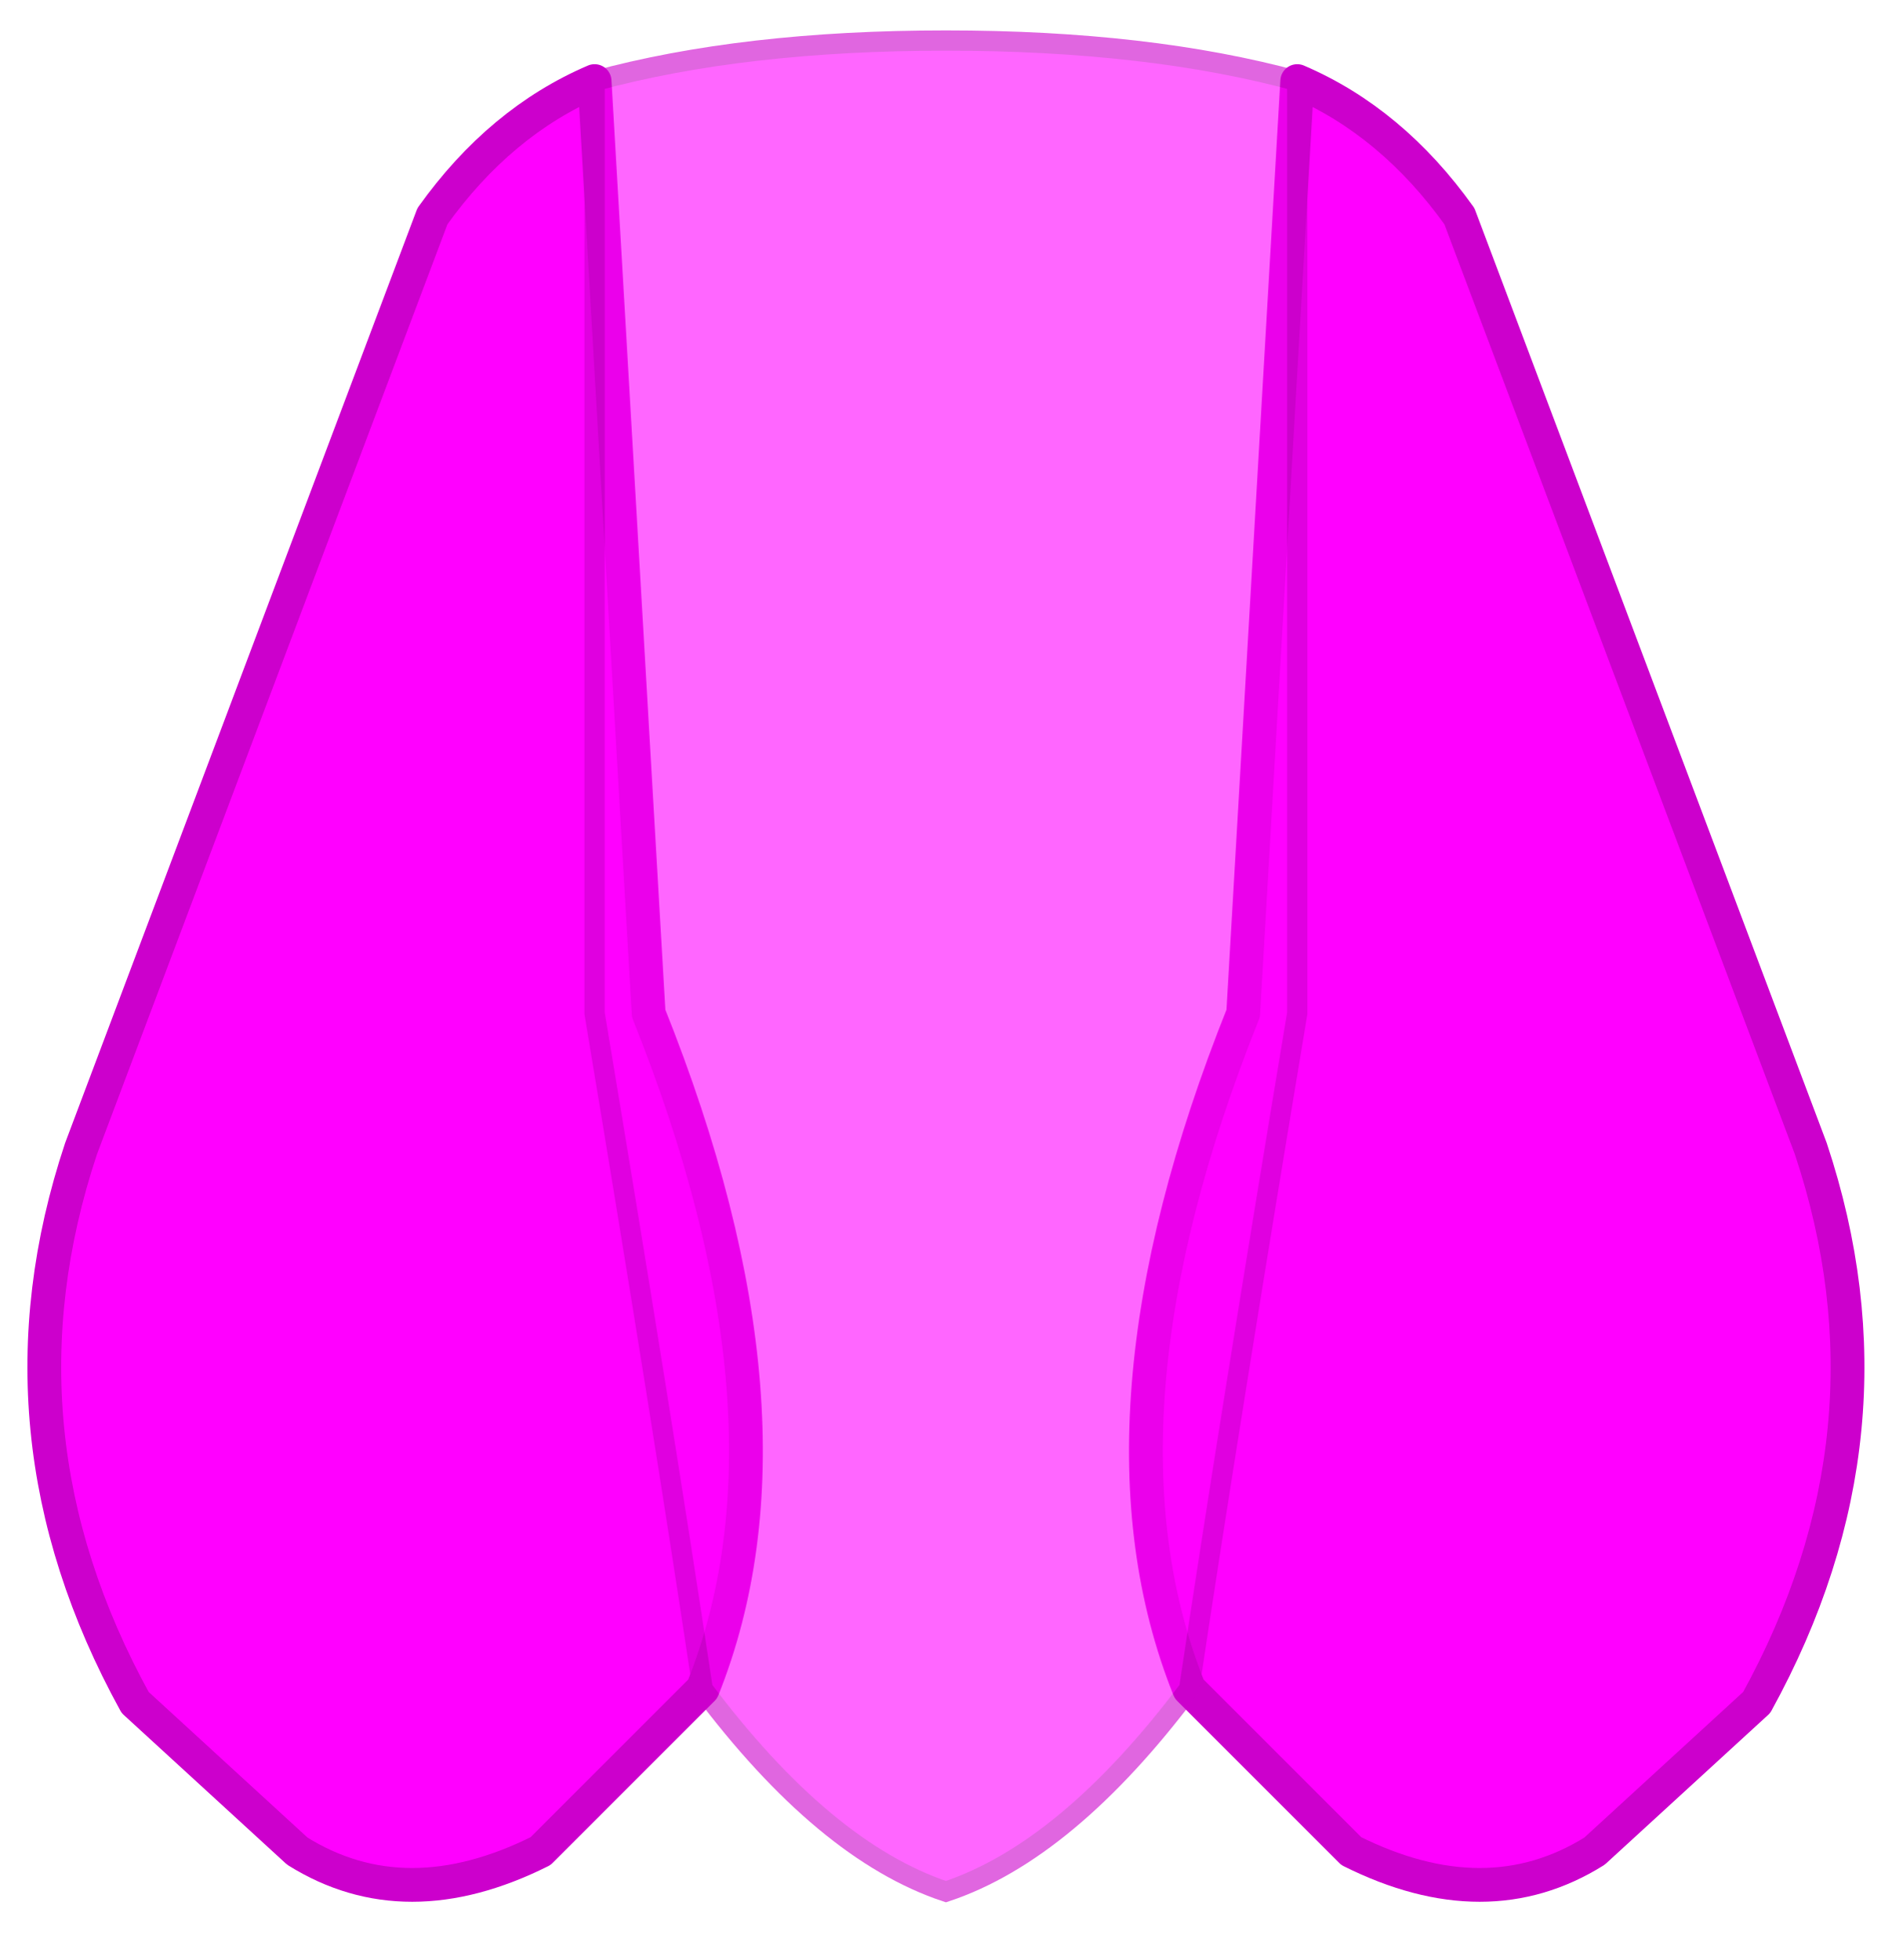
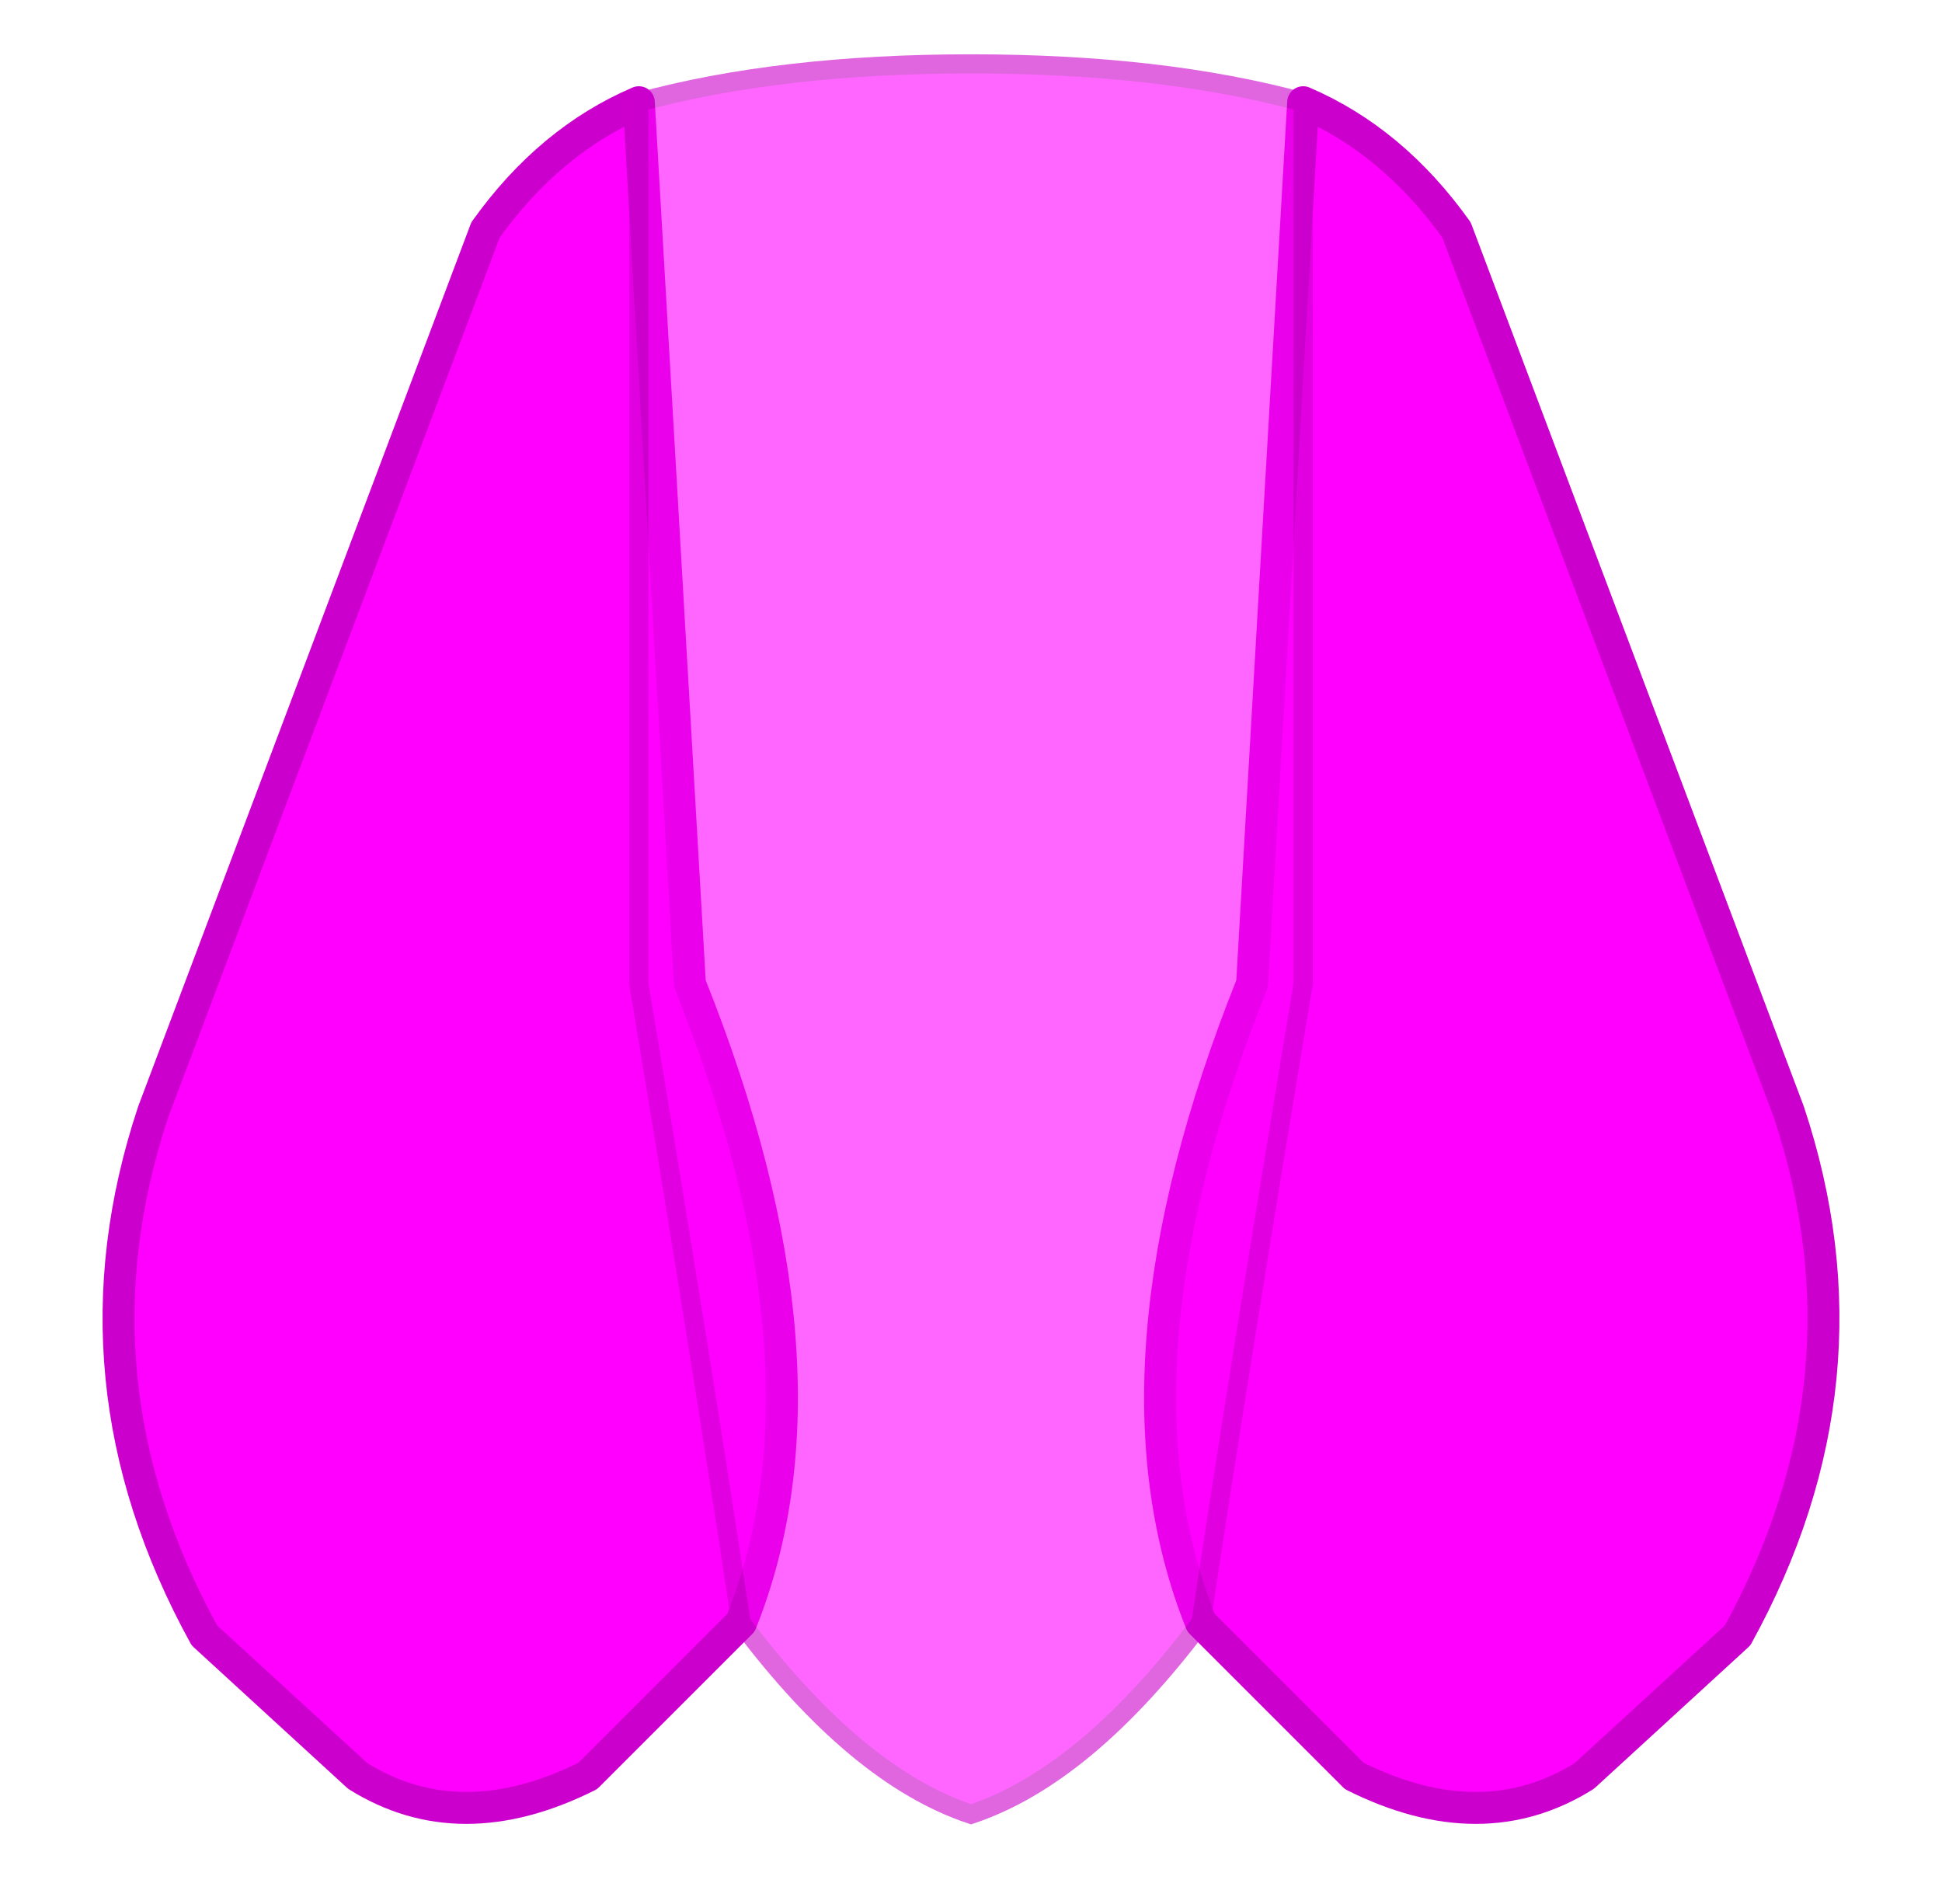
- <svg xmlns="http://www.w3.org/2000/svg" viewBox="160 398 280 290" fill="none">
+ <svg xmlns="http://www.w3.org/2000/svg" viewBox="148 394 304 298" fill="none">
  <path d="M248 410 Q234 416 224 430 L172 568 Q158 610 180 650 L204 672     Q220 682 240 672 L264 648 Q280 608 256 548 L248 410 Z" fill="#FF00FF" stroke="#CC00CC" stroke-width="5" stroke-linejoin="round" />
  <path d="M352 410 Q366 416 376 430 L428 568 Q442 610 420 650 L396 672     Q380 682 360 672 L336 648 Q320 608 344 548 L352 410 Z" fill="#FF00FF" stroke="#CC00CC" stroke-width="5" stroke-linejoin="round" />
  <path d="M248 410 Q270 404 300 404 Q330 404 352 410 L352 548     Q342 608 336 648 Q318 672 300 678 Q282 672 264 648     Q258 608 248 548 Z" fill="#FF00FF" stroke="#CC00CC" stroke-width="3" opacity="0.6" />
</svg>
